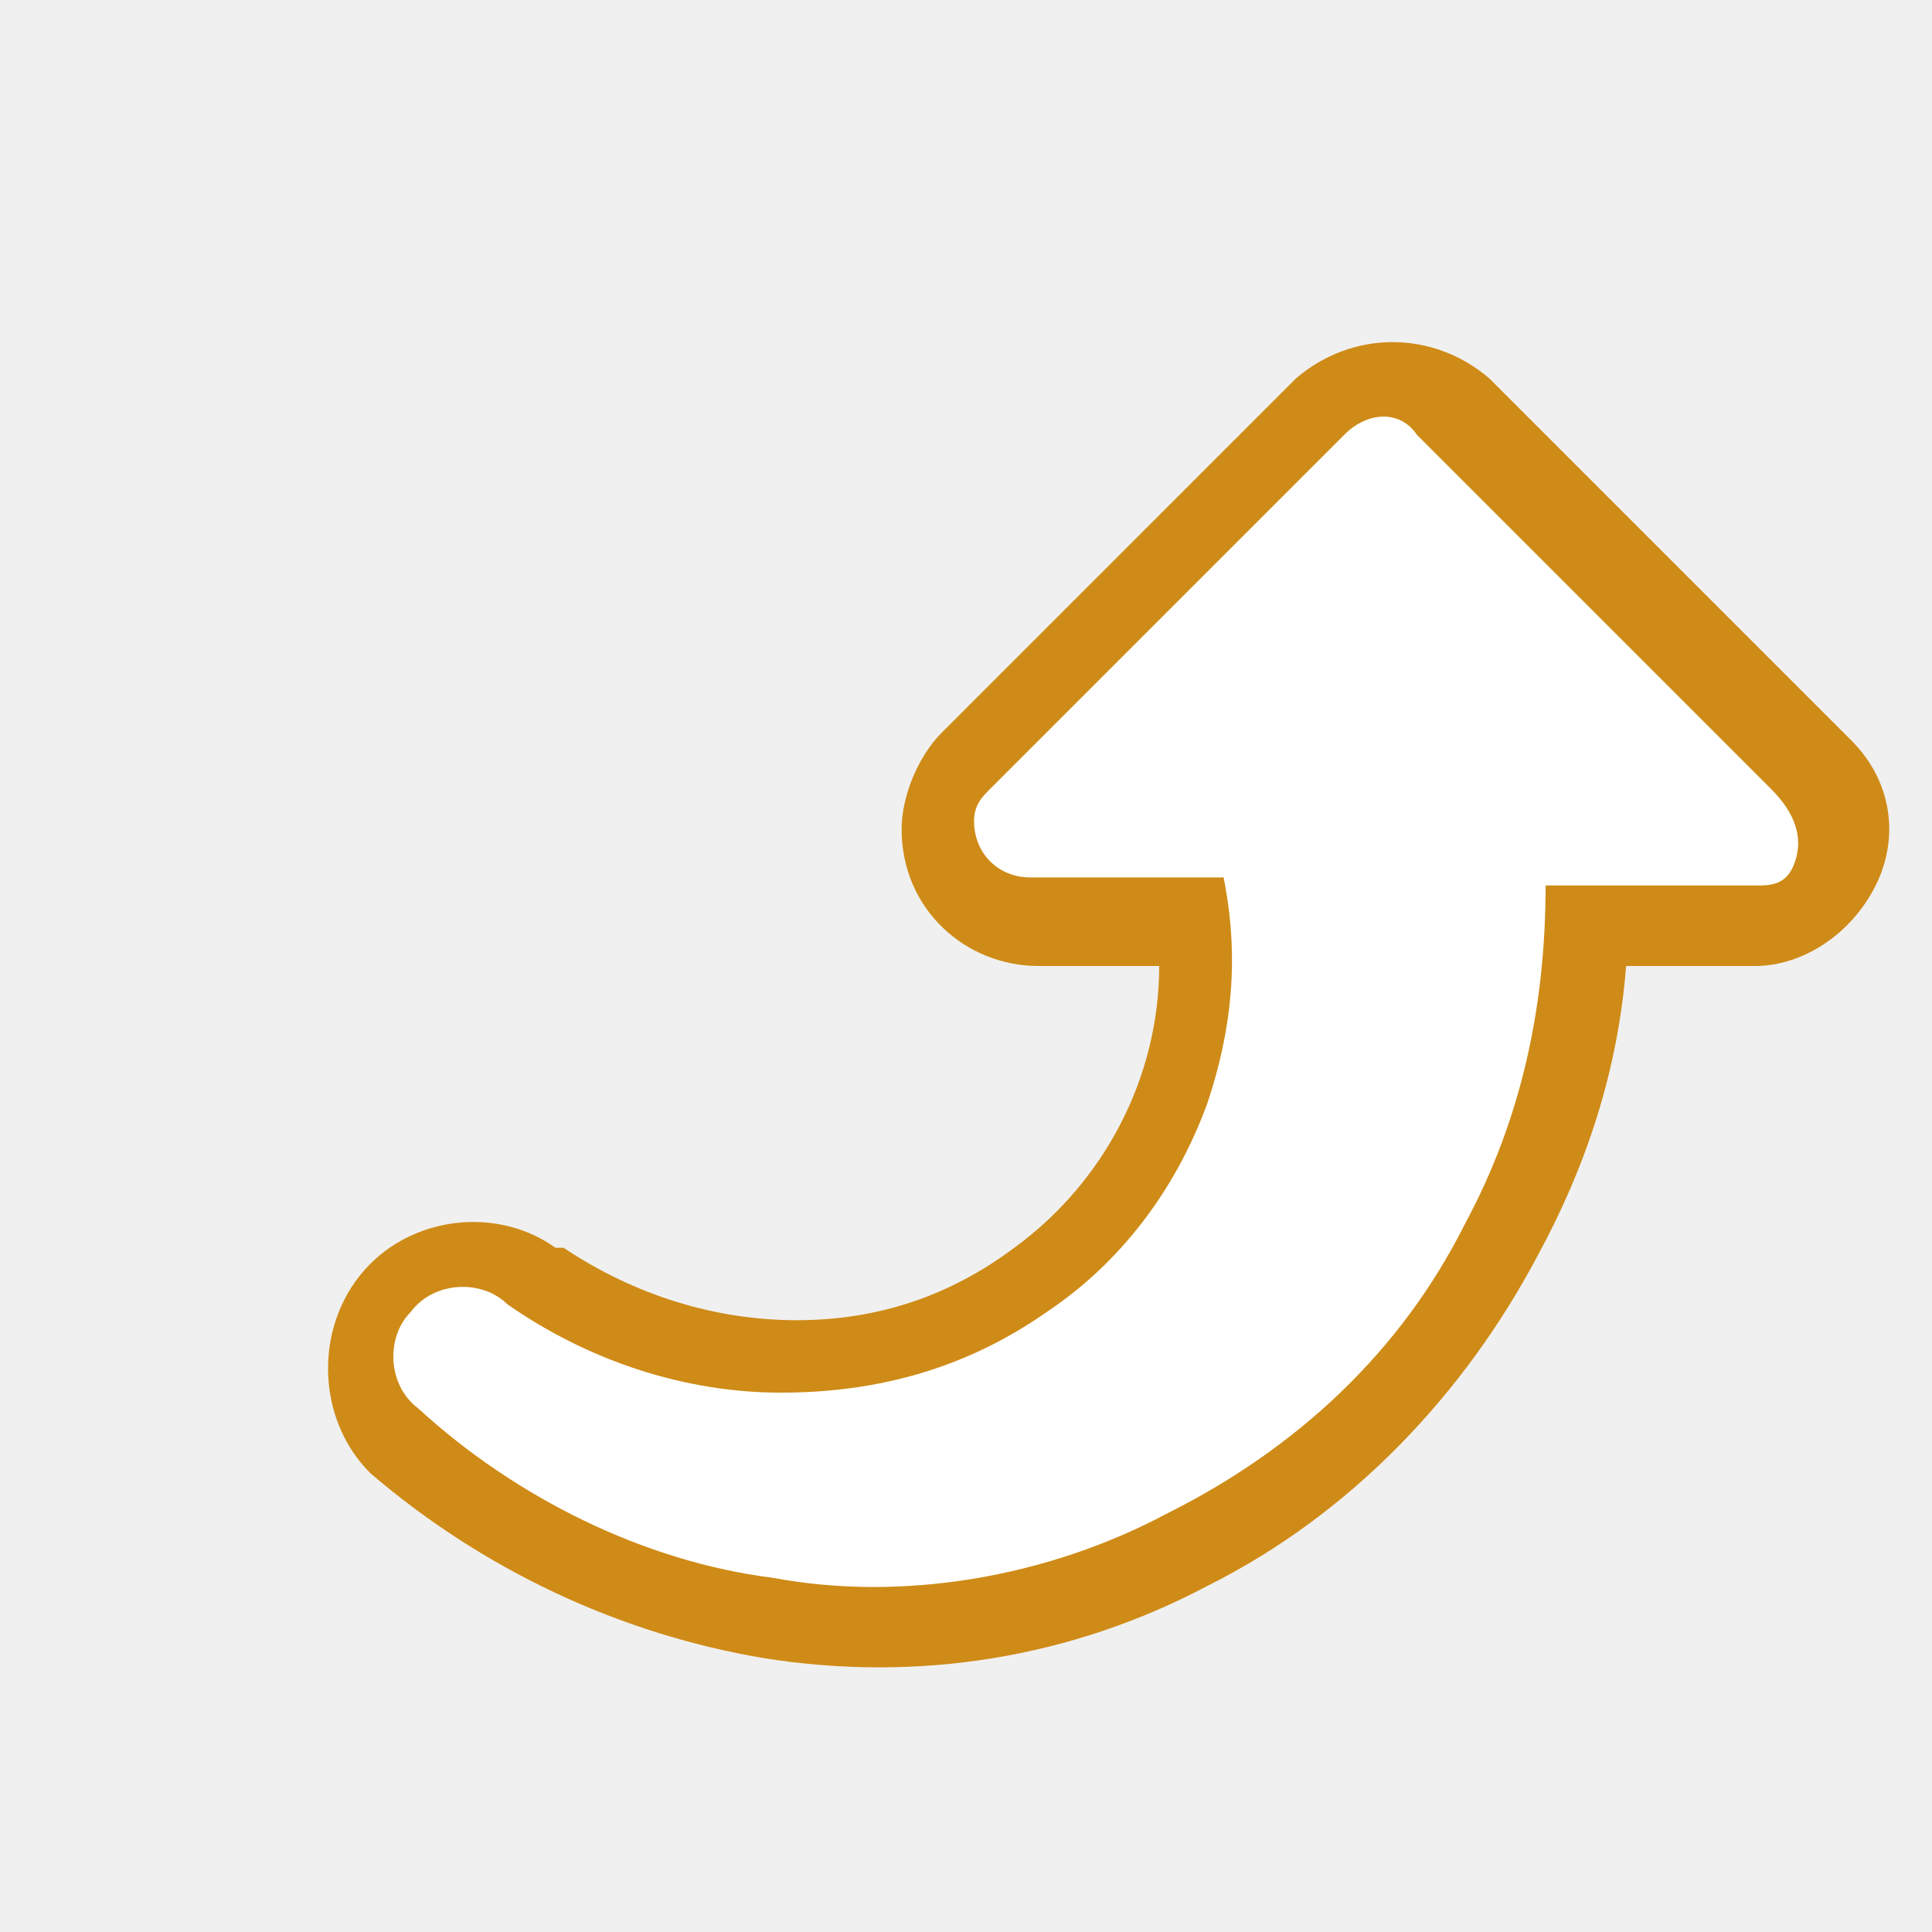
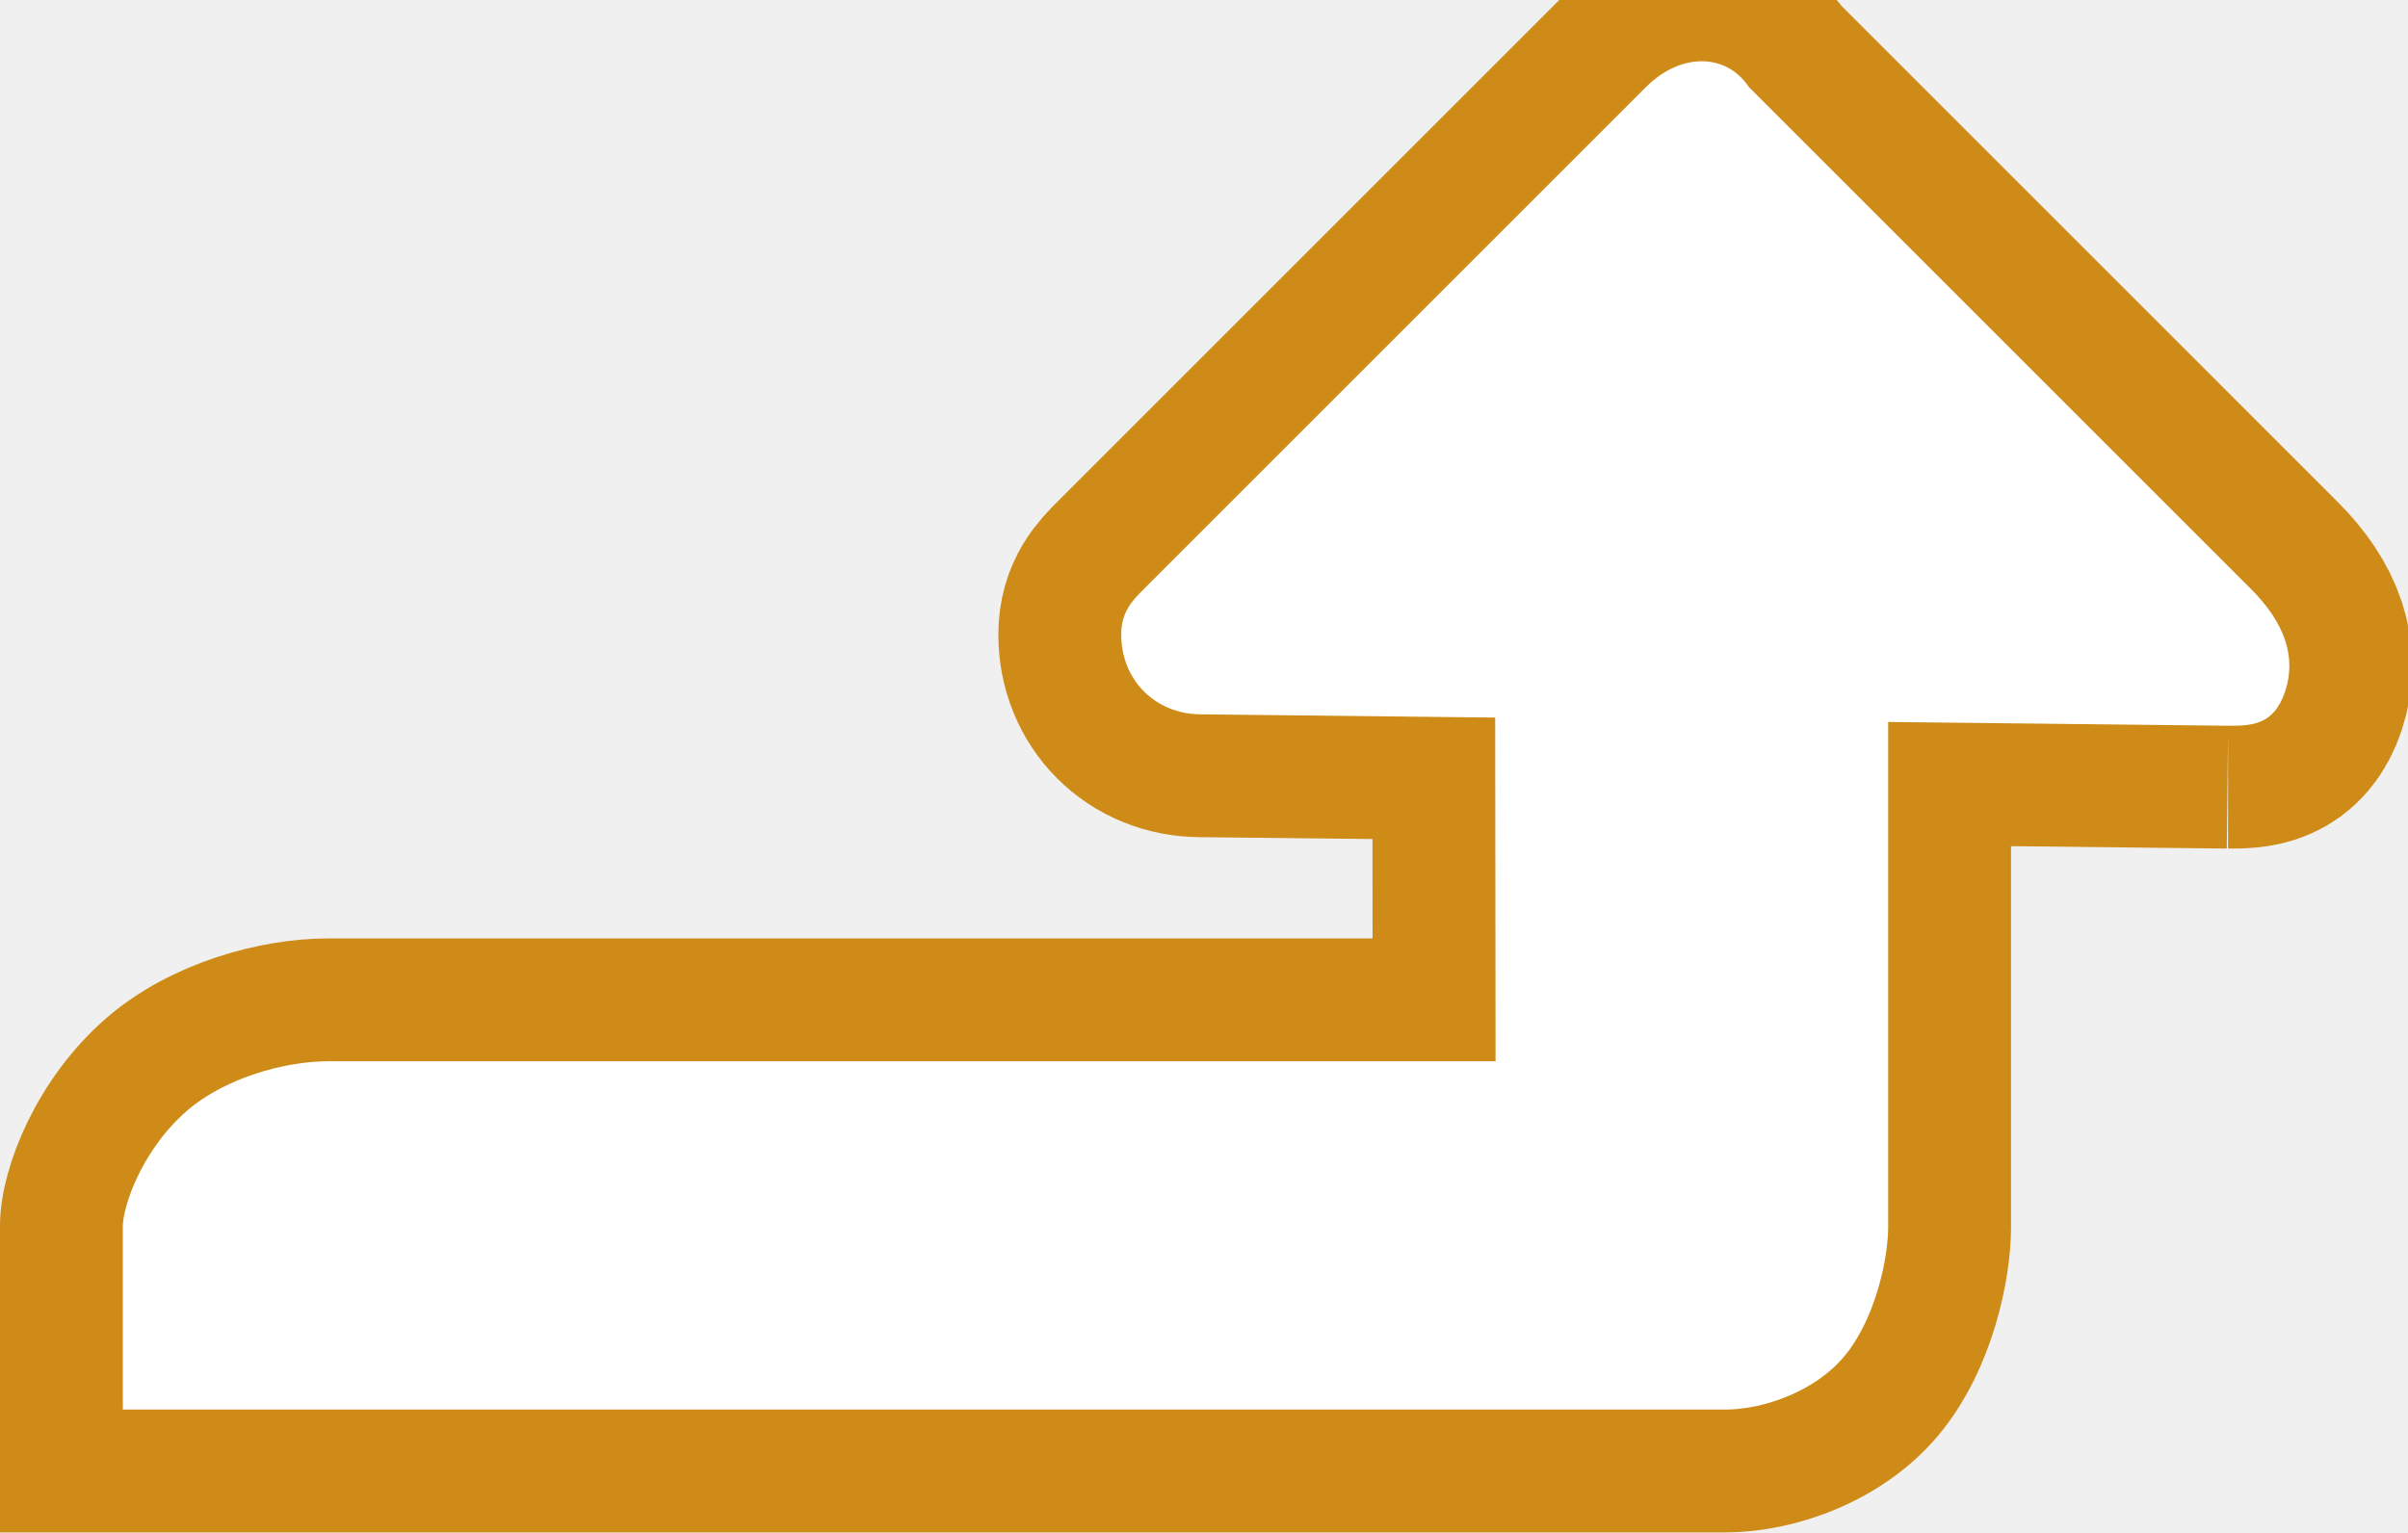
- <svg xmlns="http://www.w3.org/2000/svg" version="1.1" id="repeat" x="0px" y="0px" viewBox="0 0 24 24" style="enable-background:new 0 0 24 24;" xml:space="preserve">
-   <style type="text/css">
- 	.st0{fill:#CF8B17;}
- 	.st1{fill:#FFFFFF;}
- </style>
-   <path class="st0" d="M23.3,11c-0.3,0.6-0.9,1-1.5,1h-1.6c-0.1,1.3-0.5,2.5-1.1,3.6c-0.9,1.7-2.3,3.2-4.1,4.1  c-1.7,0.9-3.6,1.2-5.5,0.9c-1.8-0.3-3.5-1.1-4.9-2.3c-0.7-0.7-0.7-1.9,0-2.6c0.6-0.6,1.6-0.7,2.3-0.2H7c0.9,0.6,1.9,0.9,2.9,0.9  s1.9-0.3,2.7-0.9c1.1-0.8,1.8-2.1,1.8-3.5h-1.5c-0.9,0-1.7-0.7-1.7-1.7c0-0.4,0.2-0.9,0.5-1.2l4.4-4.4c0.7-0.6,1.7-0.6,2.4,0L23,9.2  C23.5,9.7,23.6,10.4,23.3,11z" />
-   <path class="st1" d="M21.8,11h-2.6c0,1.5-0.3,2.9-1,4.2c-0.8,1.6-2.1,2.8-3.7,3.6c-1.5,0.8-3.3,1.1-4.9,0.8c-1.6-0.2-3.2-1-4.4-2.1  c-0.4-0.3-0.4-0.9-0.1-1.2c0.3-0.4,0.9-0.4,1.2-0.1l0,0c1,0.7,2.2,1.1,3.4,1.1s2.3-0.3,3.3-1c0.9-0.6,1.6-1.5,2-2.6  c0.3-0.9,0.4-1.8,0.2-2.8h-2.4c-0.4,0-0.7-0.3-0.7-0.7c0-0.2,0.1-0.3,0.2-0.4l4.4-4.4c0.3-0.3,0.7-0.3,0.9,0L22,9.8  c0.3,0.3,0.4,0.6,0.3,0.9S22,11,21.8,11z" />
+ <svg xmlns="http://www.w3.org/2000/svg" version="1.1" width="27.438" height="17.466" viewBox="0,0,27.438,17.466">
+   <g transform="translate(-226.6064,-171.2683)">
+     <g data-paper-data="{&quot;isPaintingLayer&quot;:true}" fill-rule="nonzero" stroke-linecap="butt" stroke-linejoin="miter" stroke-miterlimit="10" stroke-dasharray="" stroke-dashoffset="0" style="mix-blend-mode: normal">
+       <path d="M251.995,179.54l-11.703,-0.13c-0.52,0 -0.91,-0.39 -0.91,-0.91c0,-0.26 0.13,-0.39 0.26,-0.52l5.721,-5.721c0.39,-0.39 0.91,-0.39 1.17,0l5.721,5.721c0.39,0.39 0.52,0.78 0.39,1.17c-0.13,0.39 -0.39,0.39 -0.65,0.39z" fill="#cf8b17" stroke="#cf8b17" stroke-width="2.8" />
+       <path d="M227.306,188.034c0,0 0,-1.876 0,-2.787c0,-0.467 0.335,-1.301 0.982,-1.856c0.569,-0.487 1.41,-0.727 2.061,-0.727c3.034,0 12.598,0 12.598,0l-0.009,-7.578l5.883,-0.022c0,0 0,10.01 0,10.193c0,0.466 -0.174,1.341 -0.672,1.93c-0.474,0.56 -1.255,0.847 -1.885,0.847c-0.365,0 -18.958,0 -18.958,0z" fill="#ffffff" stroke="#cf8b17" stroke-width="1.4" />
+       <path d="M251.995,179.54l-11.703,-0.13c-0.52,0 -0.91,-0.39 -0.91,-0.91c0,-0.26 0.13,-0.39 0.26,-0.52l5.721,-5.721c0.39,-0.39 0.91,-0.39 1.17,0l5.721,5.721c0.39,0.39 0.52,0.78 0.39,1.17c-0.13,0.39 -0.39,0.39 -0.65,0.39z" fill="#ffffff" stroke="none" stroke-width="1" />
+     </g>
+   </g>
</svg>
